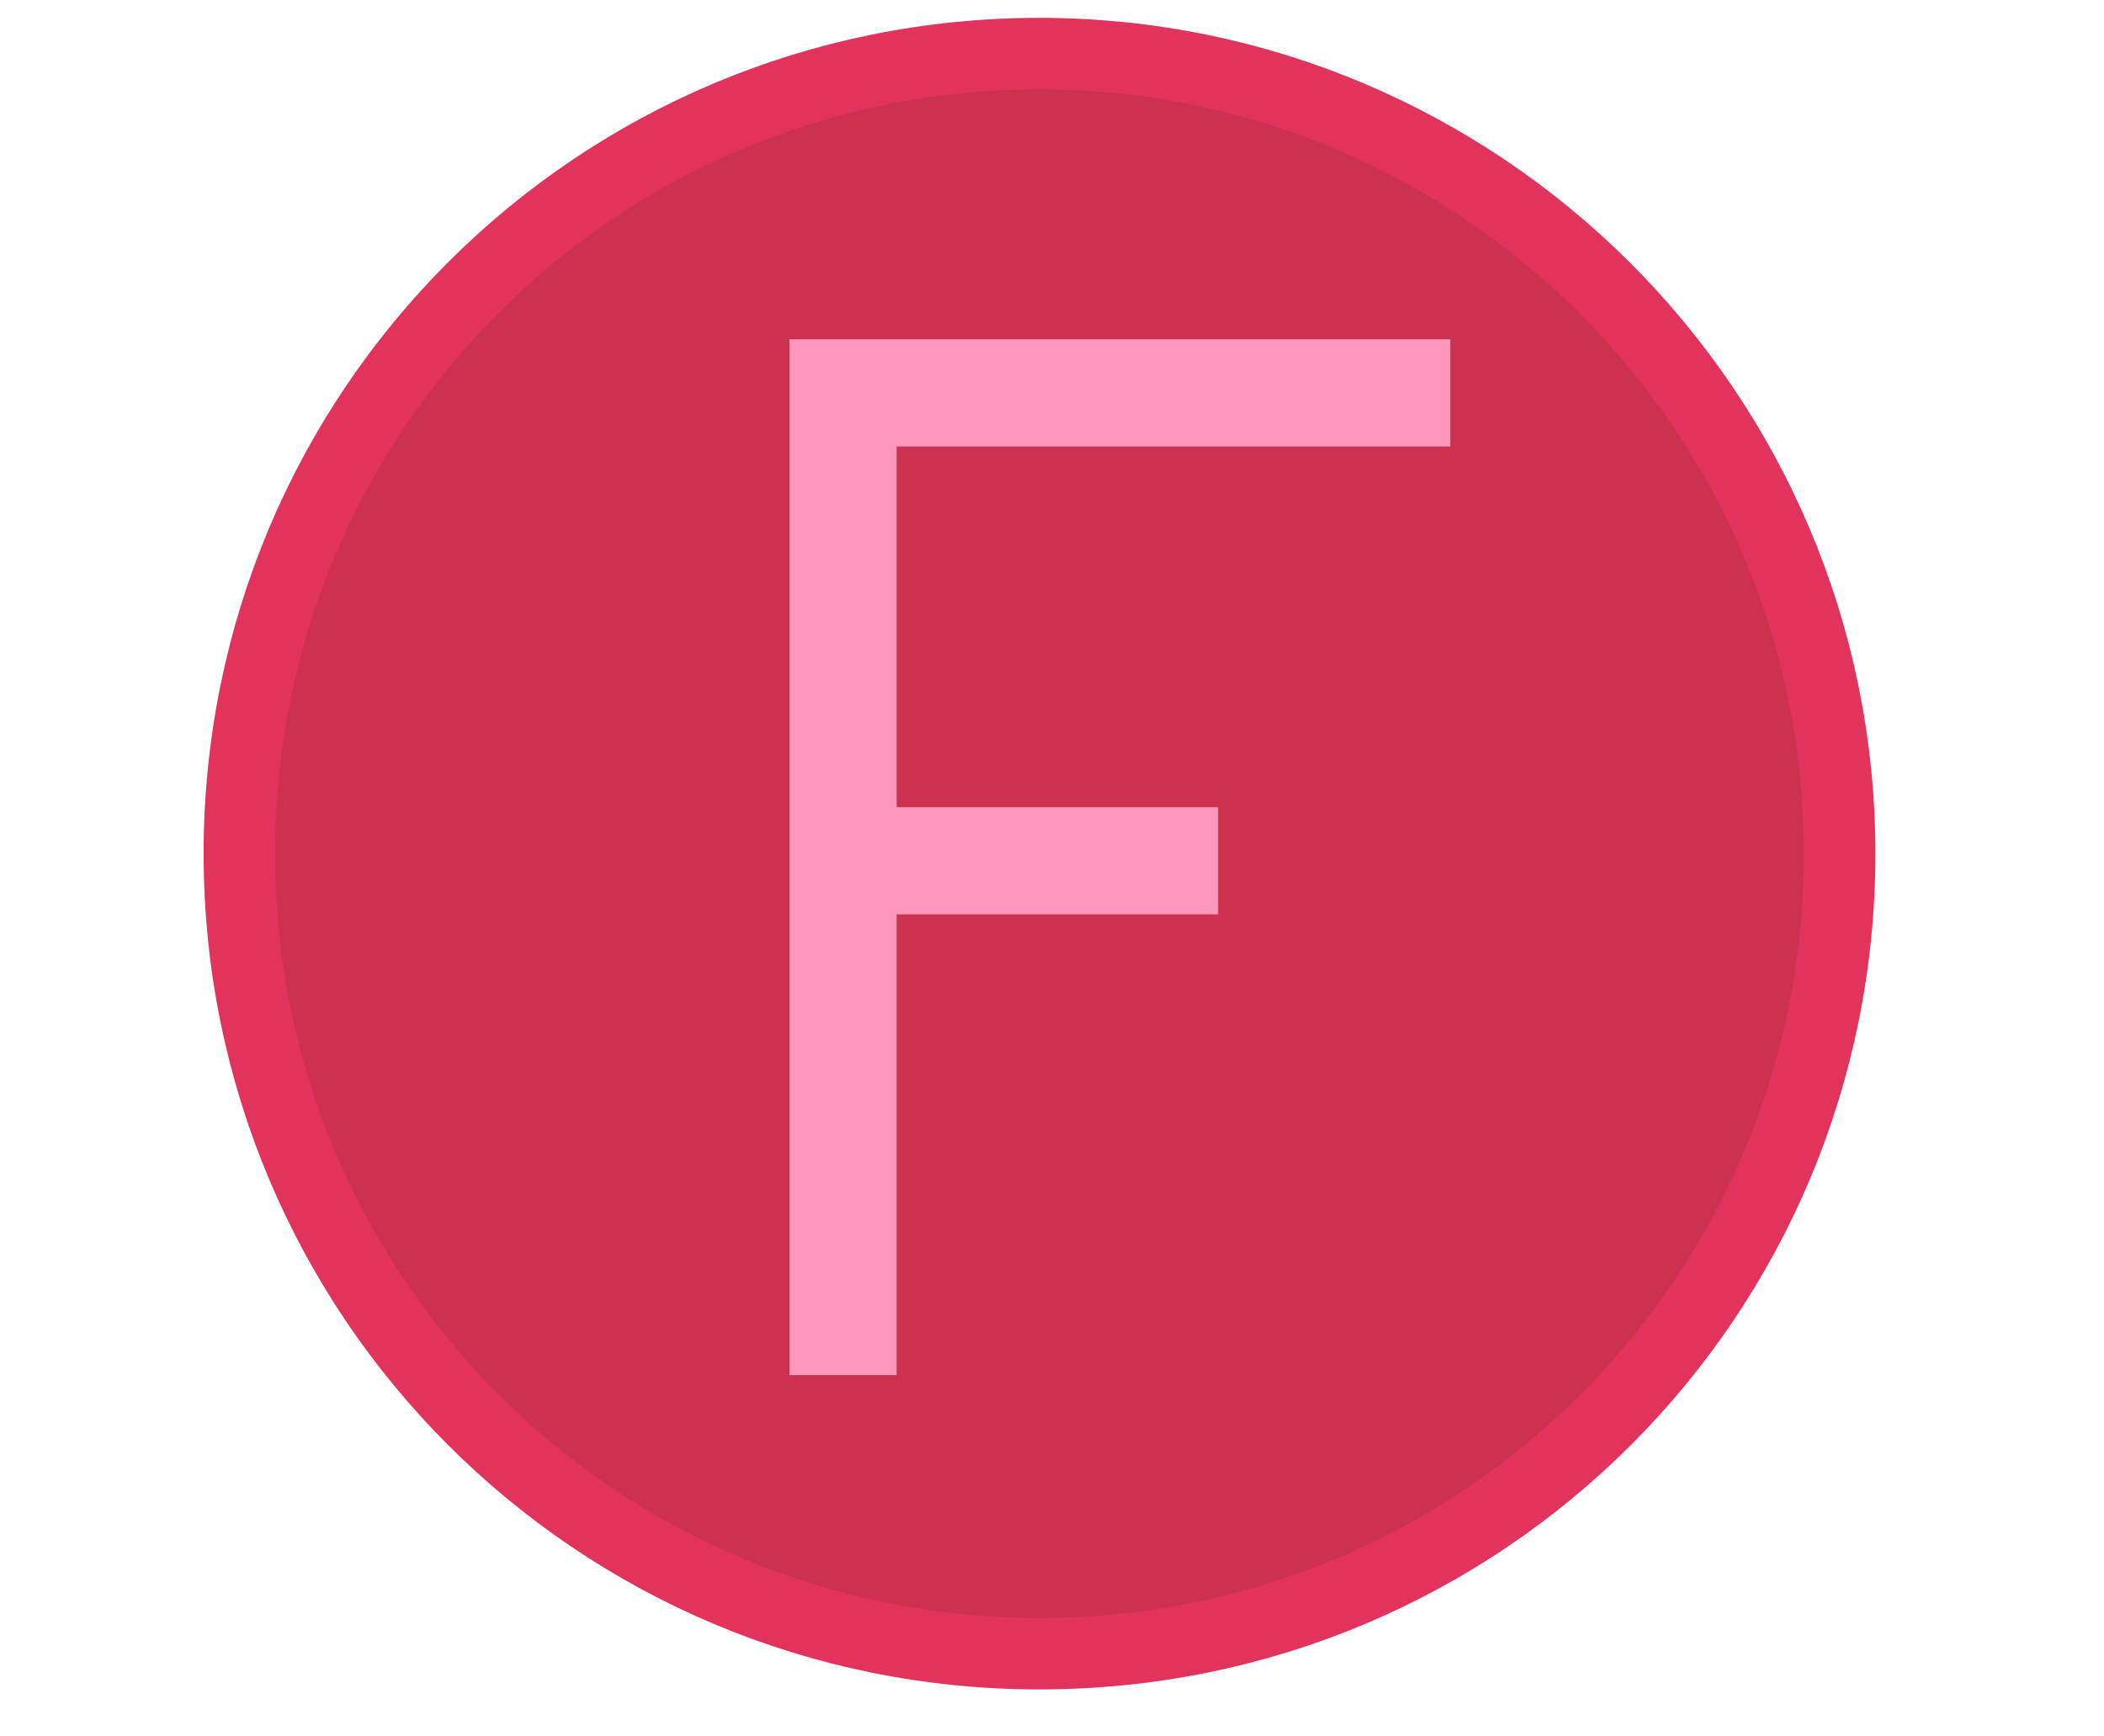
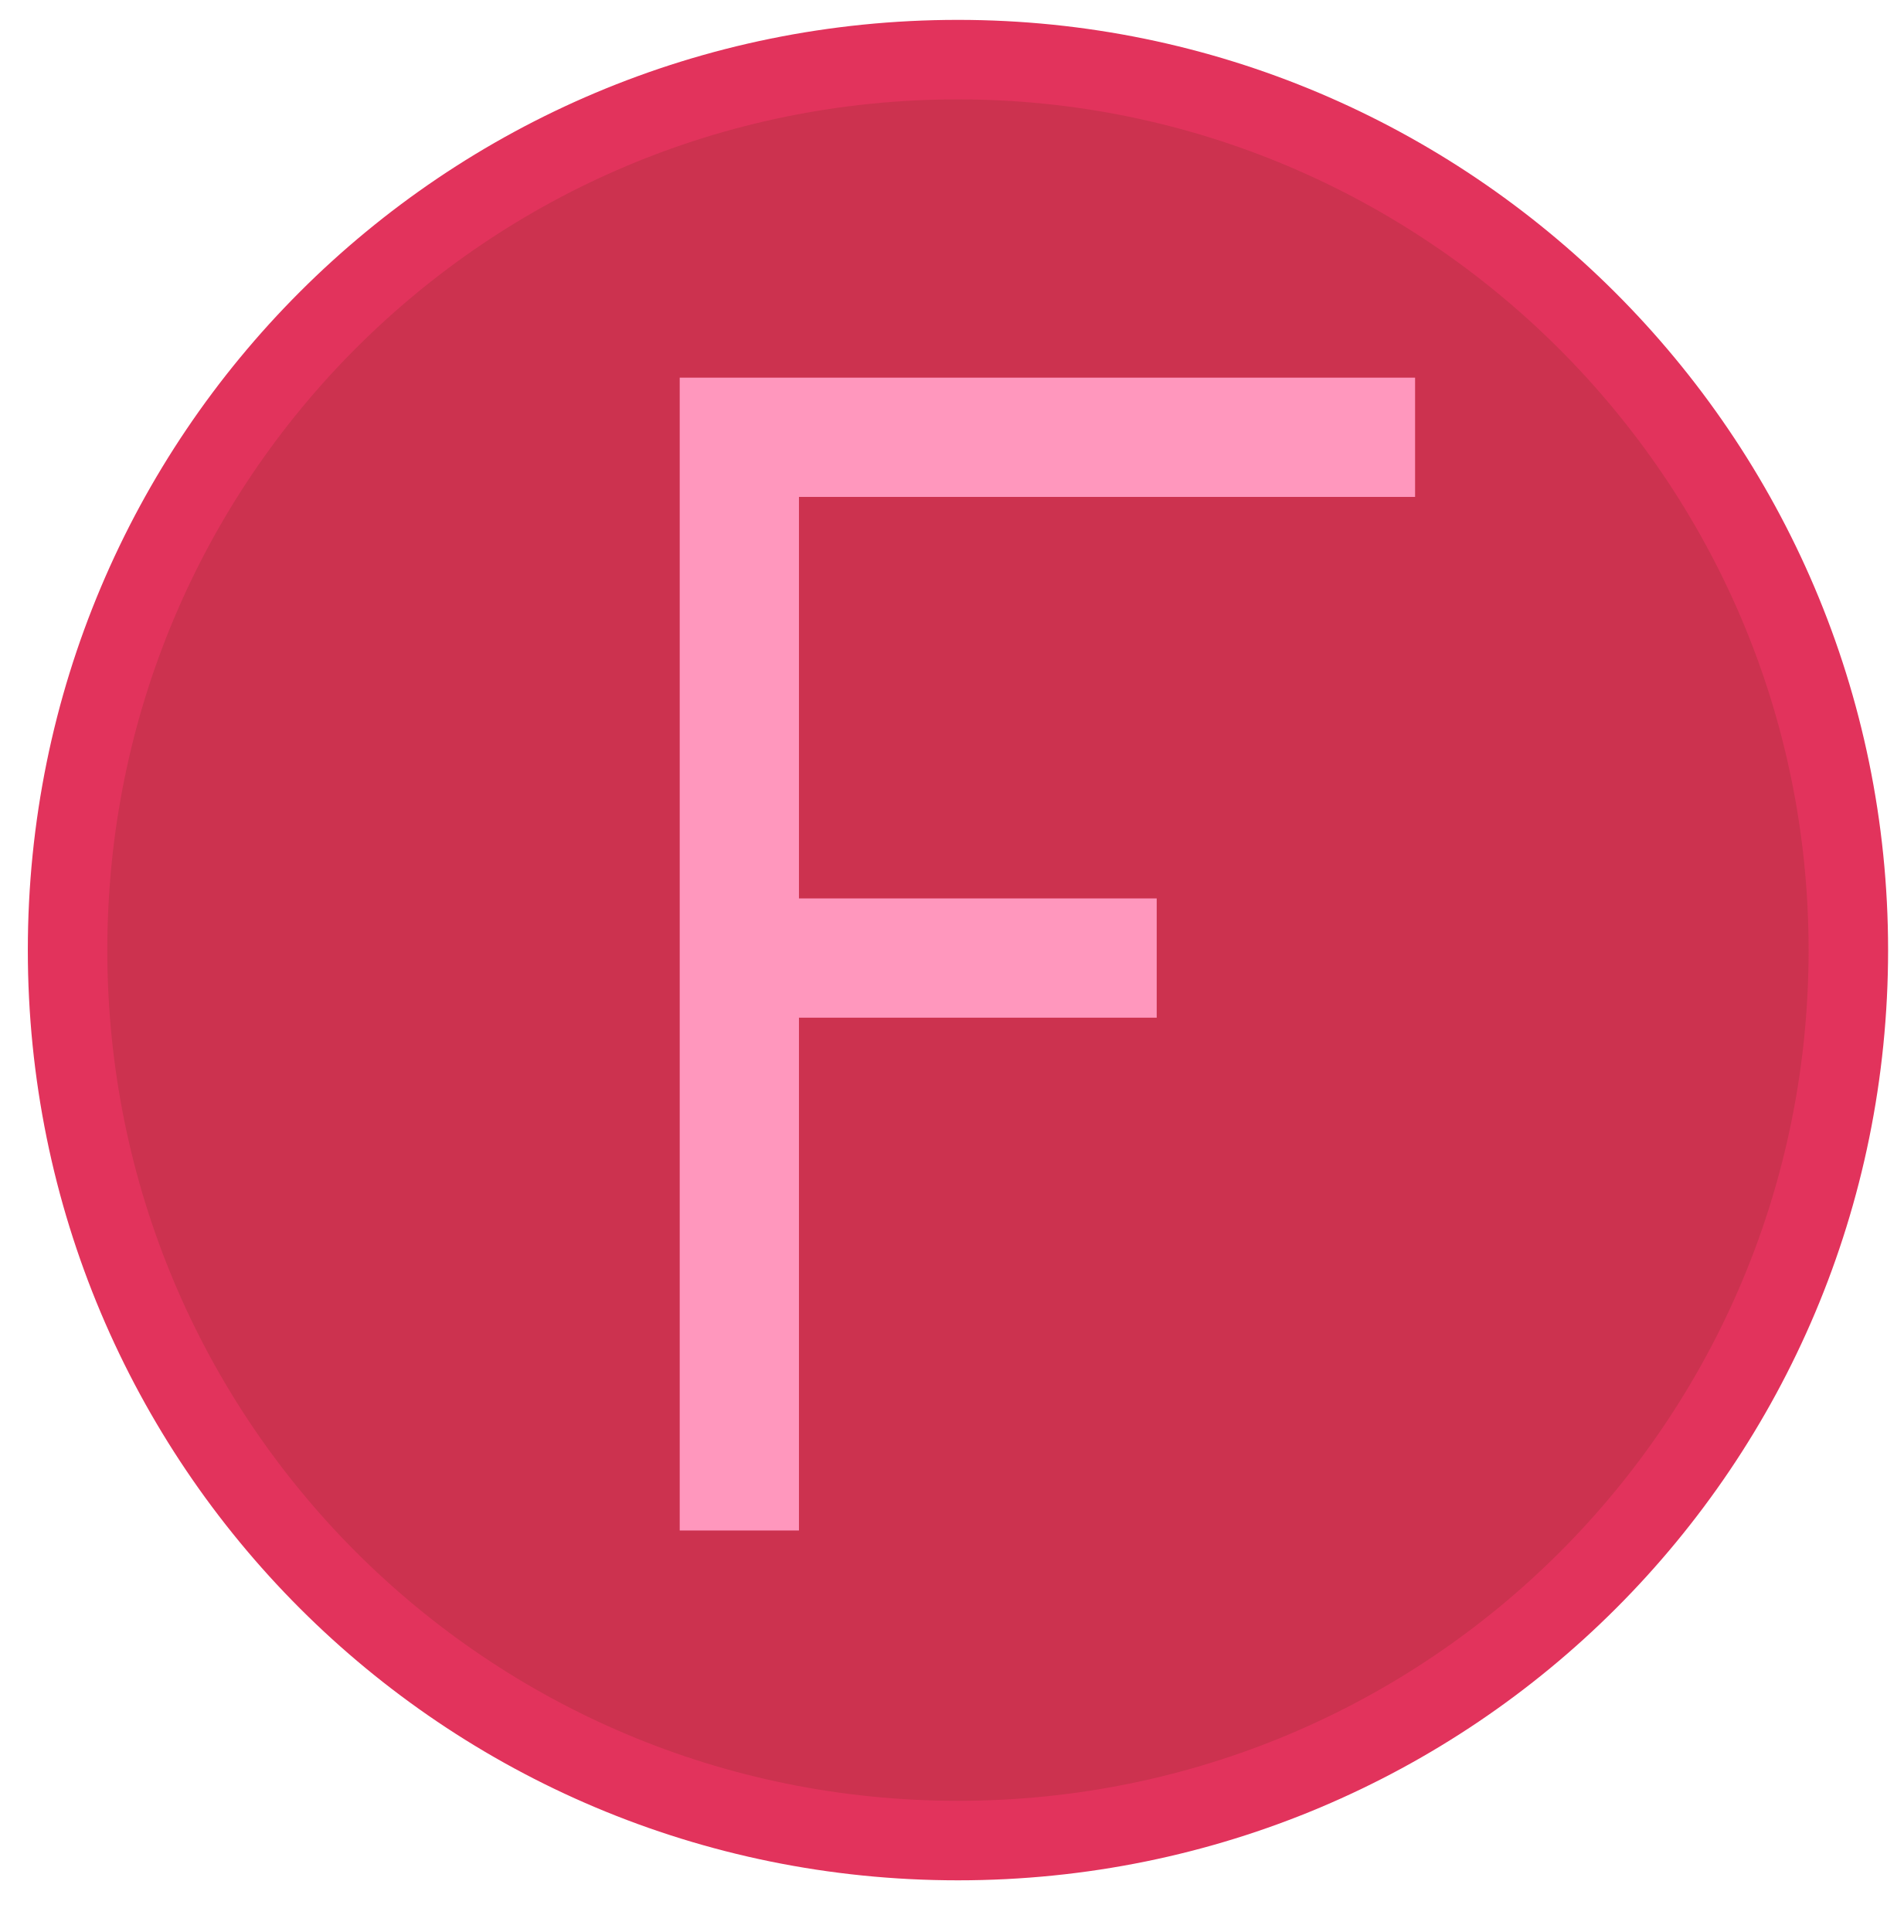
- <svg xmlns="http://www.w3.org/2000/svg" version="1.1" id="Layer_1" x="0px" y="0px" viewBox="0 0 58.9 48.6" style="enable-background:new 0 0 58.9 48.6;" xml:space="preserve">
+ <svg xmlns="http://www.w3.org/2000/svg" version="1.1" id="Layer_1" x="0px" y="0px" viewBox="5 0 47.9 48.6" style="enable-background:new 5 0 47.9 48.6;" xml:space="preserve">
  <style type="text/css">
	.st0{fill:#CC324F;stroke:#E2335C;stroke-width:2;stroke-miterlimit:10;}
	.st1{fill:none;stroke:#FF97BD;stroke-width:3;stroke-miterlimit:10;}
</style>
  <g>
    <path class="st0" d="M29.1,1.5c-12.4,0-22.4,10-22.4,22.4c0,12.4,10,22.4,22.4,22.4c12.4,0,22.4-10,22.4-22.4   C51.5,11.5,41.4,1.5,29.1,1.5z" />
    <g>
      <polyline class="st1" points="23.6,38.5 23.6,11 40.6,11   " />
      <line class="st1" x1="23.6" y1="24.1" x2="34.1" y2="24.1" />
    </g>
  </g>
</svg>
